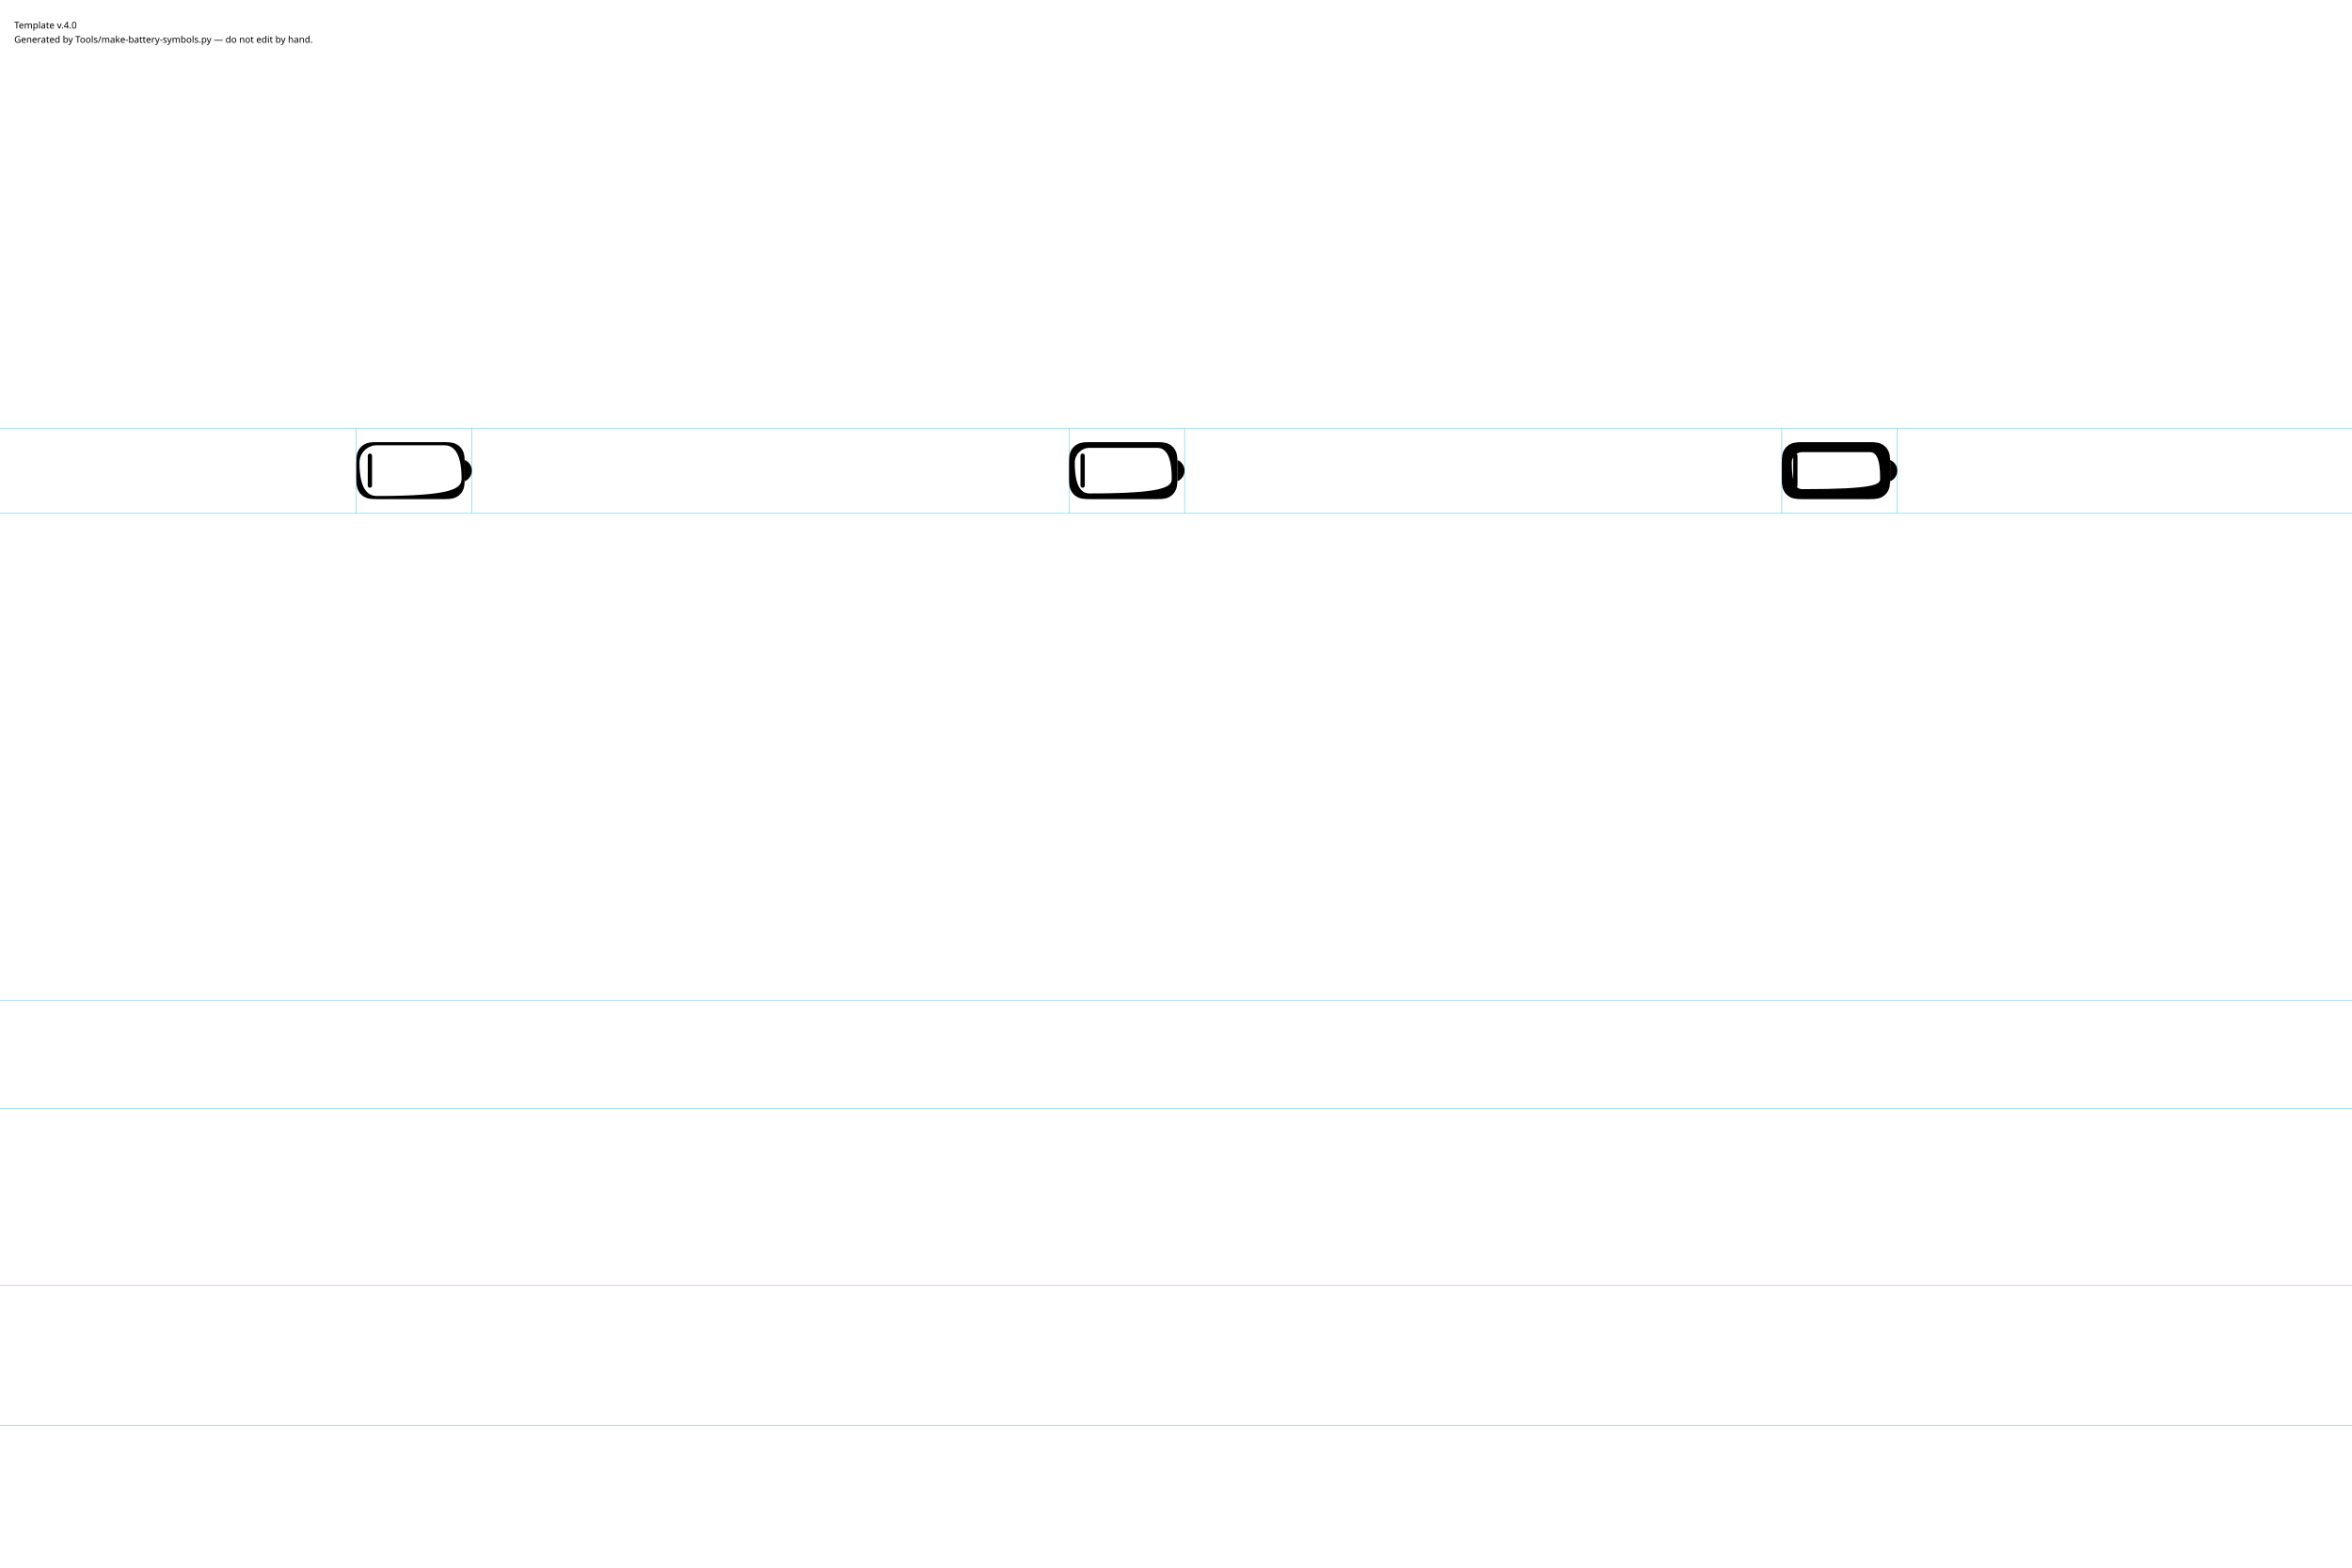
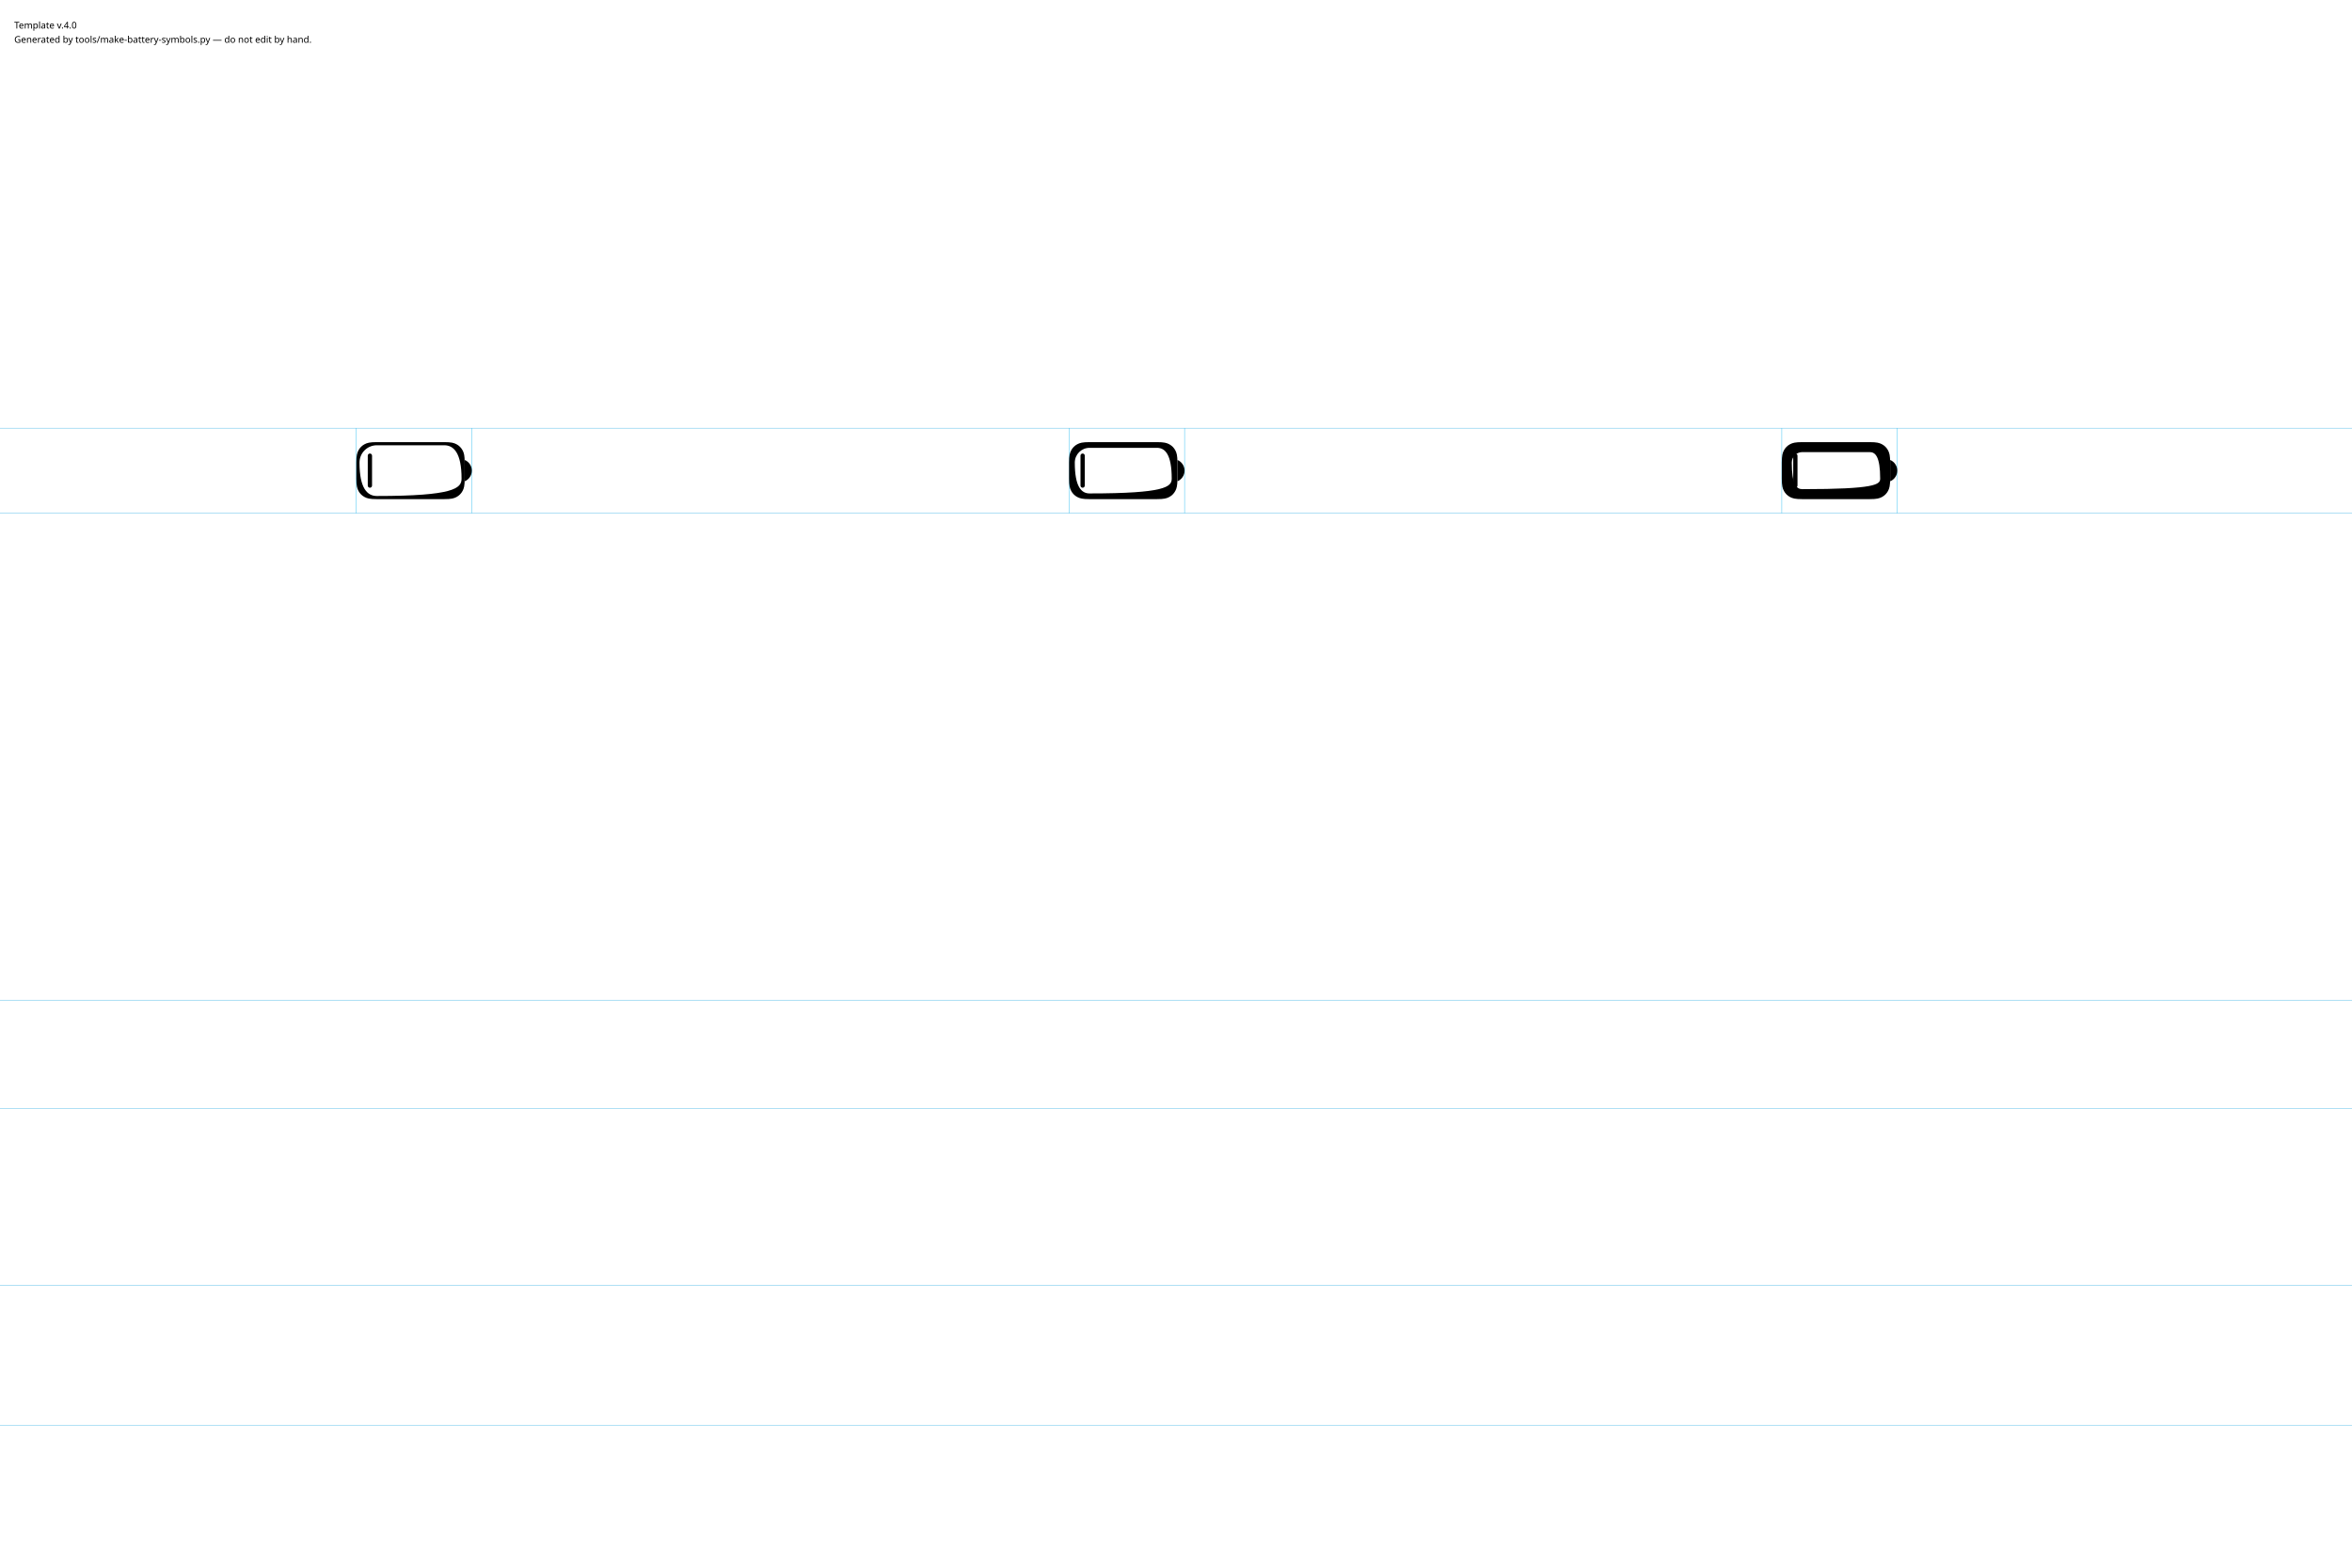
<svg xmlns="http://www.w3.org/2000/svg" width="3300" height="2200" viewBox="0 0 3300 2200" version="1.1">
  <g id="Notes">
    <text id="template-version" x="20" y="40" font-family="sans-serif" font-size="13">Template v.4.0</text>
-     <text x="20" y="60" font-family="sans-serif" font-size="13">Generated by Tools/make-battery-symbols.py — do not edit by hand.</text>
+     <text x="20" y="60" font-family="sans-serif" font-size="13">Generated by tools/make-battery-symbols.py — do not edit by hand.</text>
  </g>
  <g id="Guides">
    <line id="Capline-S" x1="0" y1="600.784" x2="3300" y2="600.784" style="fill:none;stroke:#27AAE1;stroke-width:0.5" />
    <line id="Baseline-S" x1="0" y1="720.121" x2="3300" y2="720.121" style="fill:none;stroke:#27AAE1;stroke-width:0.5" />
    <line id="Capline-M" x1="0" y1="1403.59" x2="3300" y2="1403.59" style="fill:none;stroke:#27AAE1;stroke-width:0.5" />
    <line id="Baseline-M" x1="0" y1="1556.0" x2="3300" y2="1556.0" style="fill:none;stroke:#27AAE1;stroke-width:0.5" />
    <line id="Capline-L" x1="0" y1="1803.391" x2="3300" y2="1803.391" style="fill:none;stroke:#27AAE1;stroke-width:0.5" />
    <line id="Baseline-L" x1="0" y1="2000.0" x2="3300" y2="2000.0" style="fill:none;stroke:#27AAE1;stroke-width:0.5" />
    <line id="left-margin-Ultralight-S" x1="500" y1="600.784" x2="500" y2="720.121" style="fill:none;stroke:#00AEEF;stroke-width:0.5" />
    <line id="right-margin-Ultralight-S" x1="662.0" y1="600.784" x2="662.0" y2="720.121" style="fill:none;stroke:#00AEEF;stroke-width:0.5" />
    <line id="left-margin-Regular-S" x1="1500" y1="600.784" x2="1500" y2="720.121" style="fill:none;stroke:#00AEEF;stroke-width:0.5" />
    <line id="right-margin-Regular-S" x1="1662.0" y1="600.784" x2="1662.0" y2="720.121" style="fill:none;stroke:#00AEEF;stroke-width:0.5" />
    <line id="left-margin-Black-S" x1="2500" y1="600.784" x2="2500" y2="720.121" style="fill:none;stroke:#00AEEF;stroke-width:0.5" />
    <line id="right-margin-Black-S" x1="2662.0" y1="600.784" x2="2662.0" y2="720.121" style="fill:none;stroke:#00AEEF;stroke-width:0.5" />
  </g>
  <g id="Symbols">
    <g id="Ultralight-S">
      <path fill-rule="evenodd" clip-rule="evenodd" d="M 528.716 620.452 L 623.284 620.452 C 633.27 620.452 636.89 621.492 640.541 623.444 C 644.191 625.397 647.056 628.261 649.008 631.912 C 650.96 635.562 652.0 639.183 652.0 649.168 L 652.0 671.737 C 652.0 681.722 650.96 685.343 649.008 688.993 C 647.056 692.644 644.191 695.508 640.541 697.461 C 636.89 699.413 633.27 700.452 623.284 700.452 L 528.716 700.452 C 518.731 700.452 515.11 699.413 511.459 697.461 C 507.809 695.508 504.944 692.644 502.992 688.993 C 501.04 685.343 500.0 681.722 500.0 671.737 L 500.0 649.168 C 500.0 639.183 501.04 635.562 502.992 631.912 C 504.944 628.261 507.809 625.397 511.459 623.444 C 515.11 621.492 518.731 620.452 528.716 620.452 Z M 528.716 624.852 C 515.286 624.852 504.4 635.739 504.4 649.168 C 504.4 685.166 515.286 696.053 528.716 696.053 C 636.714 696.053 647.6 685.166 647.6 671.737 C 647.6 635.739 636.714 624.852 623.284 624.852 L 528.716 624.852 Z" />
      <path fill-rule="nonzero" clip-rule="nonzero" d="M 652.0 645.452 L 652.0 675.452 C 658.06 672.912 662.0 667.001 662.0 660.452 C 662.0 653.904 658.06 647.993 652.0 645.452 Z" />
      <path fill-rule="nonzero" clip-rule="nonzero" d="M 519.0 636.452 L 519.0 636.452 C 520.657 636.452 522.0 637.796 522.0 639.452 L 522.0 681.452 C 522.0 683.109 520.657 684.452 519.0 684.452 L 519.0 684.452 C 517.343 684.452 516.0 683.109 516.0 681.452 L 516.0 639.452 C 516.0 637.796 517.343 636.452 519.0 636.452 Z" />
    </g>
    <g id="Regular-S">
      <path fill-rule="evenodd" clip-rule="evenodd" d="M 1528.716 620.452 L 1623.284 620.452 C 1633.27 620.452 1636.89 621.492 1640.541 623.444 C 1644.191 625.397 1647.056 628.261 1649.008 631.912 C 1650.96 635.562 1652.0 639.183 1652.0 649.168 L 1652.0 671.737 C 1652.0 681.722 1650.96 685.343 1649.008 688.993 C 1647.056 692.644 1644.191 695.508 1640.541 697.461 C 1636.89 699.413 1633.27 700.452 1623.284 700.452 L 1528.716 700.452 C 1518.731 700.452 1515.11 699.413 1511.459 697.461 C 1507.809 695.508 1504.944 692.644 1502.992 688.993 C 1501.04 685.343 1500.0 681.722 1500.0 671.737 L 1500.0 649.168 C 1500.0 639.183 1501.04 635.562 1502.992 631.912 C 1504.944 628.261 1507.809 625.397 1511.459 623.444 C 1515.11 621.492 1518.731 620.452 1528.716 620.452 Z M 1528.716 628.452 C 1517.275 628.452 1508.0 637.727 1508.0 649.168 C 1508.0 683.178 1517.275 692.452 1528.716 692.452 C 1634.725 692.452 1644.0 683.178 1644.0 671.737 C 1644.0 637.727 1634.725 628.452 1623.284 628.452 L 1528.716 628.452 Z" />
      <path fill-rule="nonzero" clip-rule="nonzero" d="M 1652.0 645.452 L 1652.0 675.452 C 1658.06 672.912 1662.0 667.001 1662.0 660.452 C 1662.0 653.904 1658.06 647.993 1652.0 645.452 Z" />
      <path fill-rule="nonzero" clip-rule="nonzero" d="M 1519.0 636.452 L 1519.0 636.452 C 1520.657 636.452 1522.0 637.796 1522.0 639.452 L 1522.0 681.452 C 1522.0 683.109 1520.657 684.452 1519.0 684.452 L 1519.0 684.452 C 1517.343 684.452 1516.0 683.109 1516.0 681.452 L 1516.0 639.452 C 1516.0 637.796 1517.343 636.452 1519.0 636.452 Z" />
    </g>
    <g id="Black-S">
      <path fill-rule="evenodd" clip-rule="evenodd" d="M 2528.716 620.452 L 2623.284 620.452 C 2633.27 620.452 2636.89 621.492 2640.541 623.444 C 2644.191 625.397 2647.056 628.261 2649.008 631.912 C 2650.96 635.562 2652.0 639.183 2652.0 649.168 L 2652.0 671.737 C 2652.0 681.722 2650.96 685.343 2649.008 688.993 C 2647.056 692.644 2644.191 695.508 2640.541 697.461 C 2636.89 699.413 2633.27 700.452 2623.284 700.452 L 2528.716 700.452 C 2518.731 700.452 2515.11 699.413 2511.459 697.461 C 2507.809 695.508 2504.944 692.644 2502.992 688.993 C 2501.04 685.343 2500.0 681.722 2500.0 671.737 L 2500.0 649.168 C 2500.0 639.183 2501.04 635.562 2502.992 631.912 C 2504.944 628.261 2507.809 625.397 2511.459 623.444 C 2515.11 621.492 2518.731 620.452 2528.716 620.452 Z M 2528.716 634.452 C 2520.588 634.452 2514.0 641.041 2514.0 649.168 C 2514.0 679.864 2520.588 686.452 2528.716 686.452 C 2631.412 686.452 2638.0 679.864 2638.0 671.737 C 2638.0 641.041 2631.412 634.452 2623.284 634.452 L 2528.716 634.452 Z" />
      <path fill-rule="nonzero" clip-rule="nonzero" d="M 2652.0 645.452 L 2652.0 675.452 C 2658.06 672.912 2662.0 667.001 2662.0 660.452 C 2662.0 653.904 2658.06 647.993 2652.0 645.452 Z" />
      <path fill-rule="nonzero" clip-rule="nonzero" d="M 2519.0 636.452 L 2519.0 636.452 C 2520.657 636.452 2522.0 637.796 2522.0 639.452 L 2522.0 681.452 C 2522.0 683.109 2520.657 684.452 2519.0 684.452 L 2519.0 684.452 C 2517.343 684.452 2516.0 683.109 2516.0 681.452 L 2516.0 639.452 C 2516.0 637.796 2517.343 636.452 2519.0 636.452 Z" />
    </g>
  </g>
</svg>
